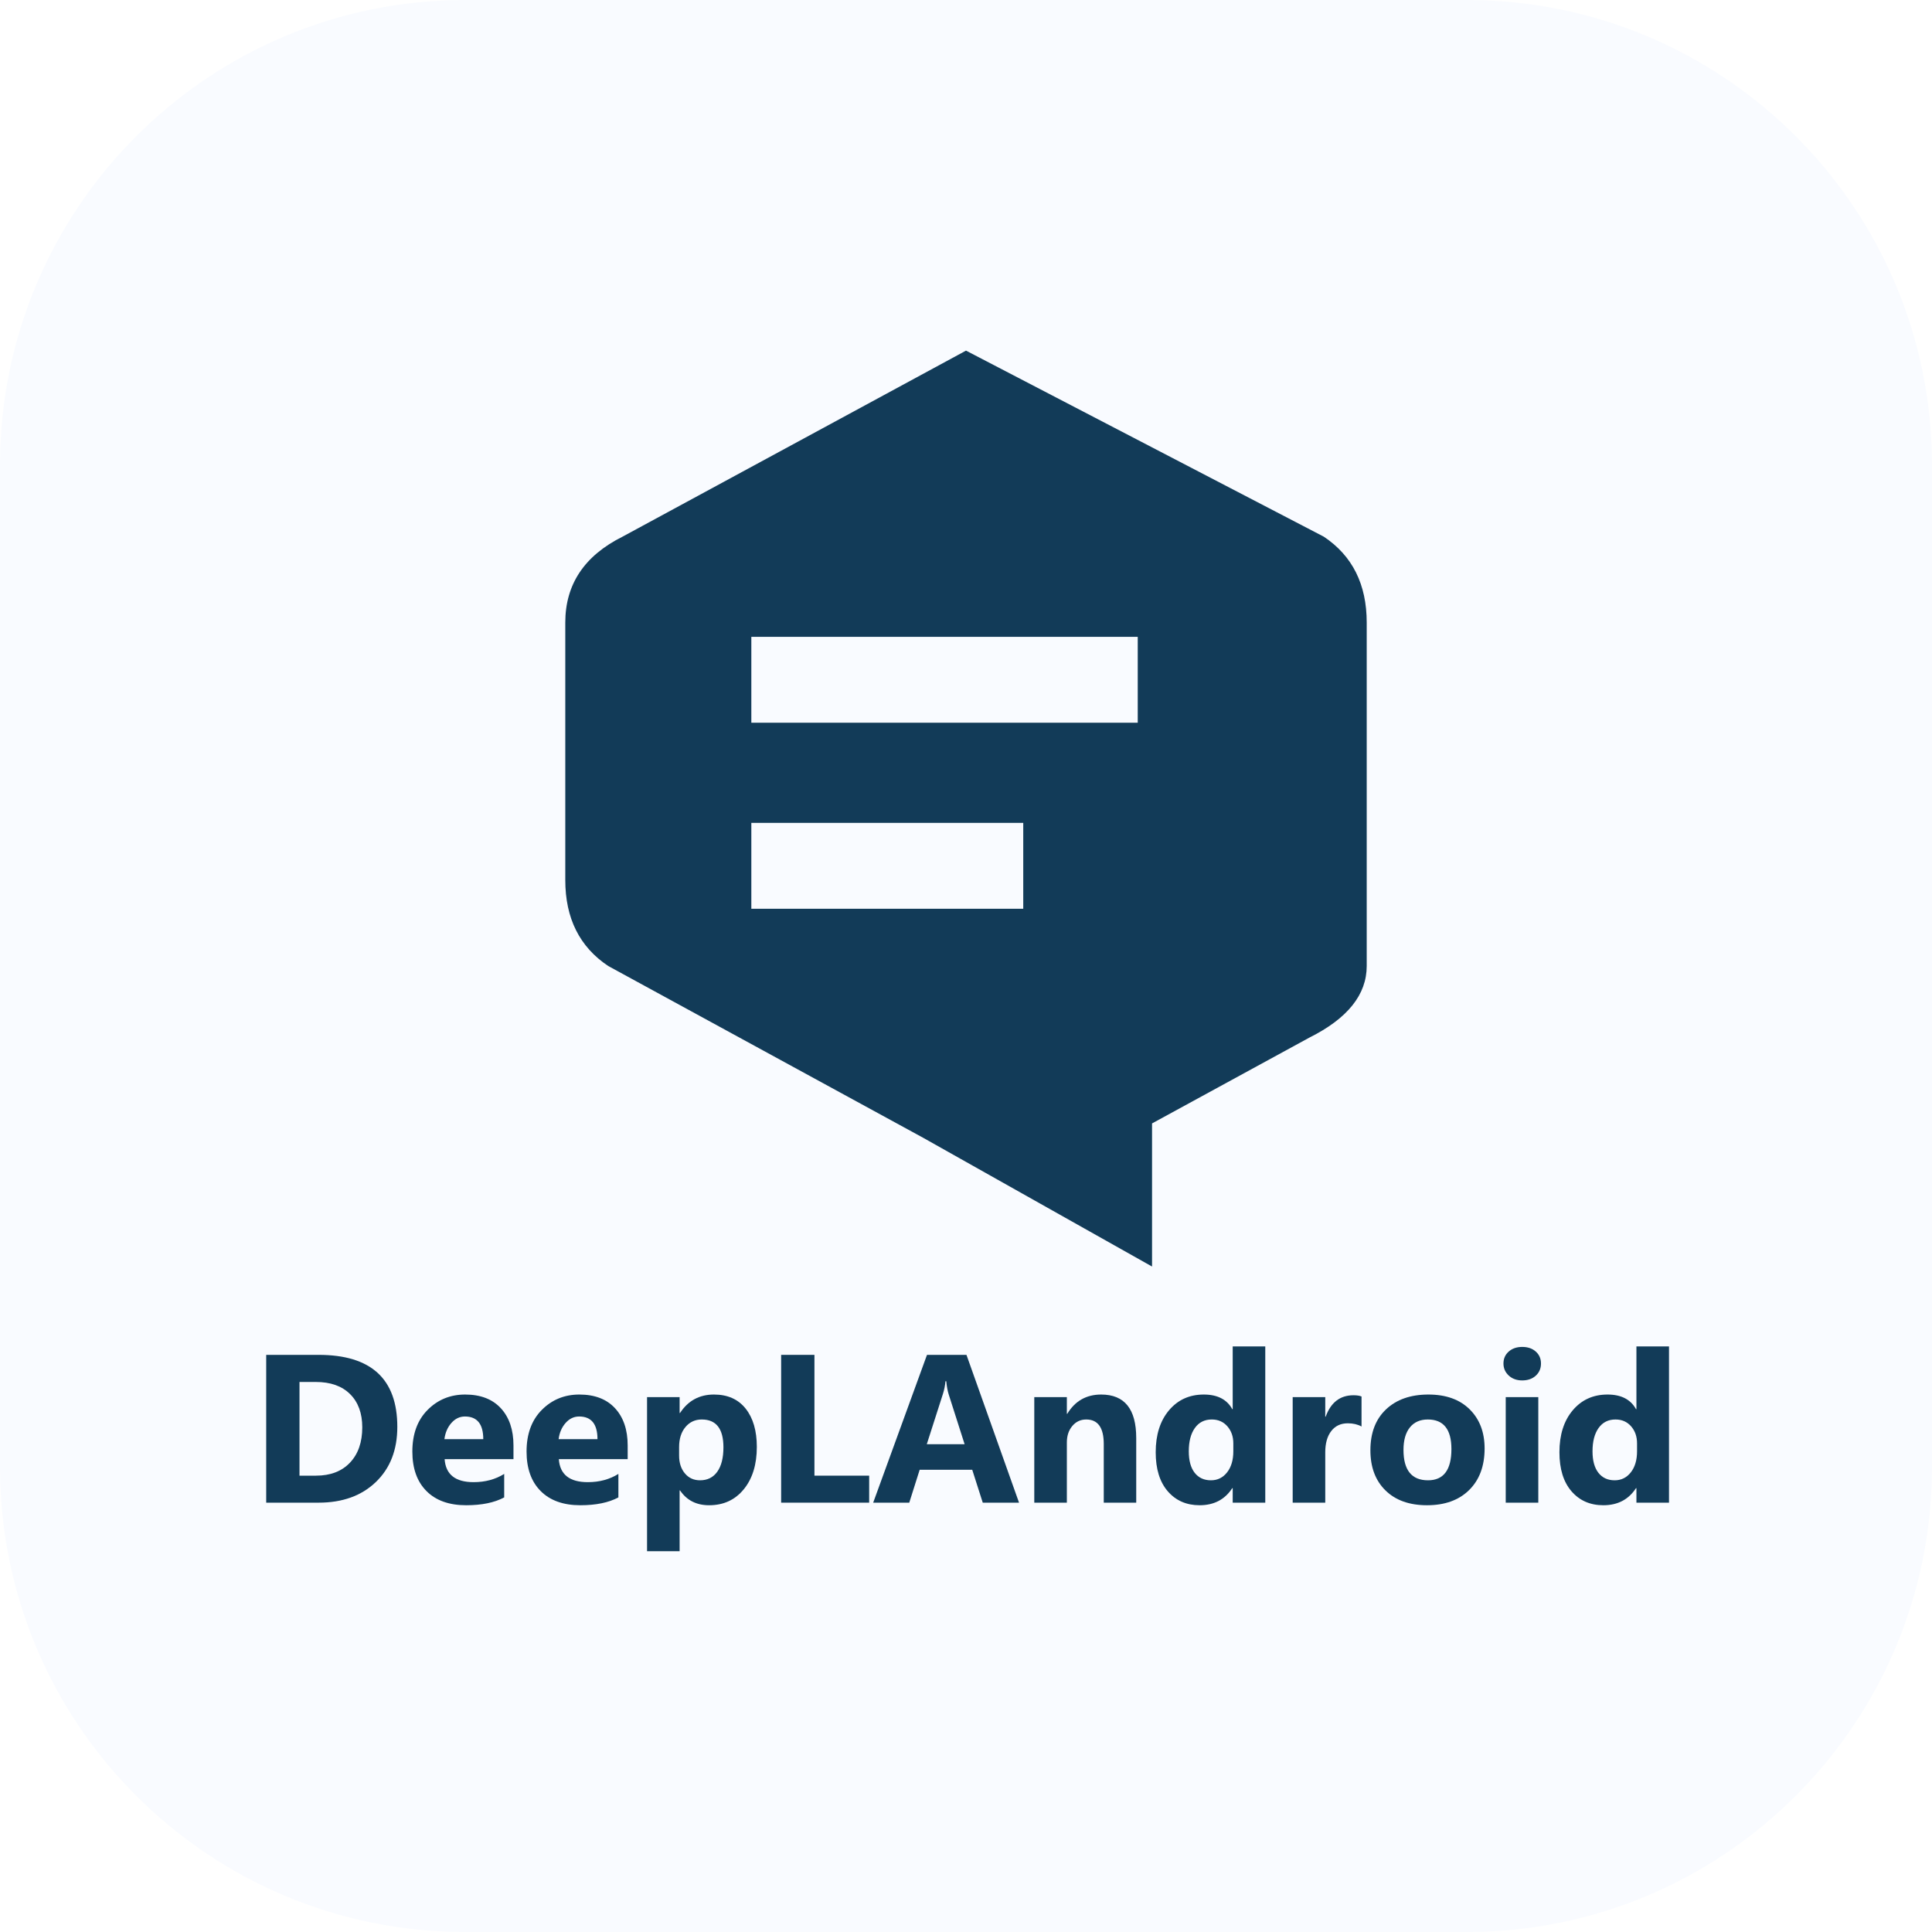
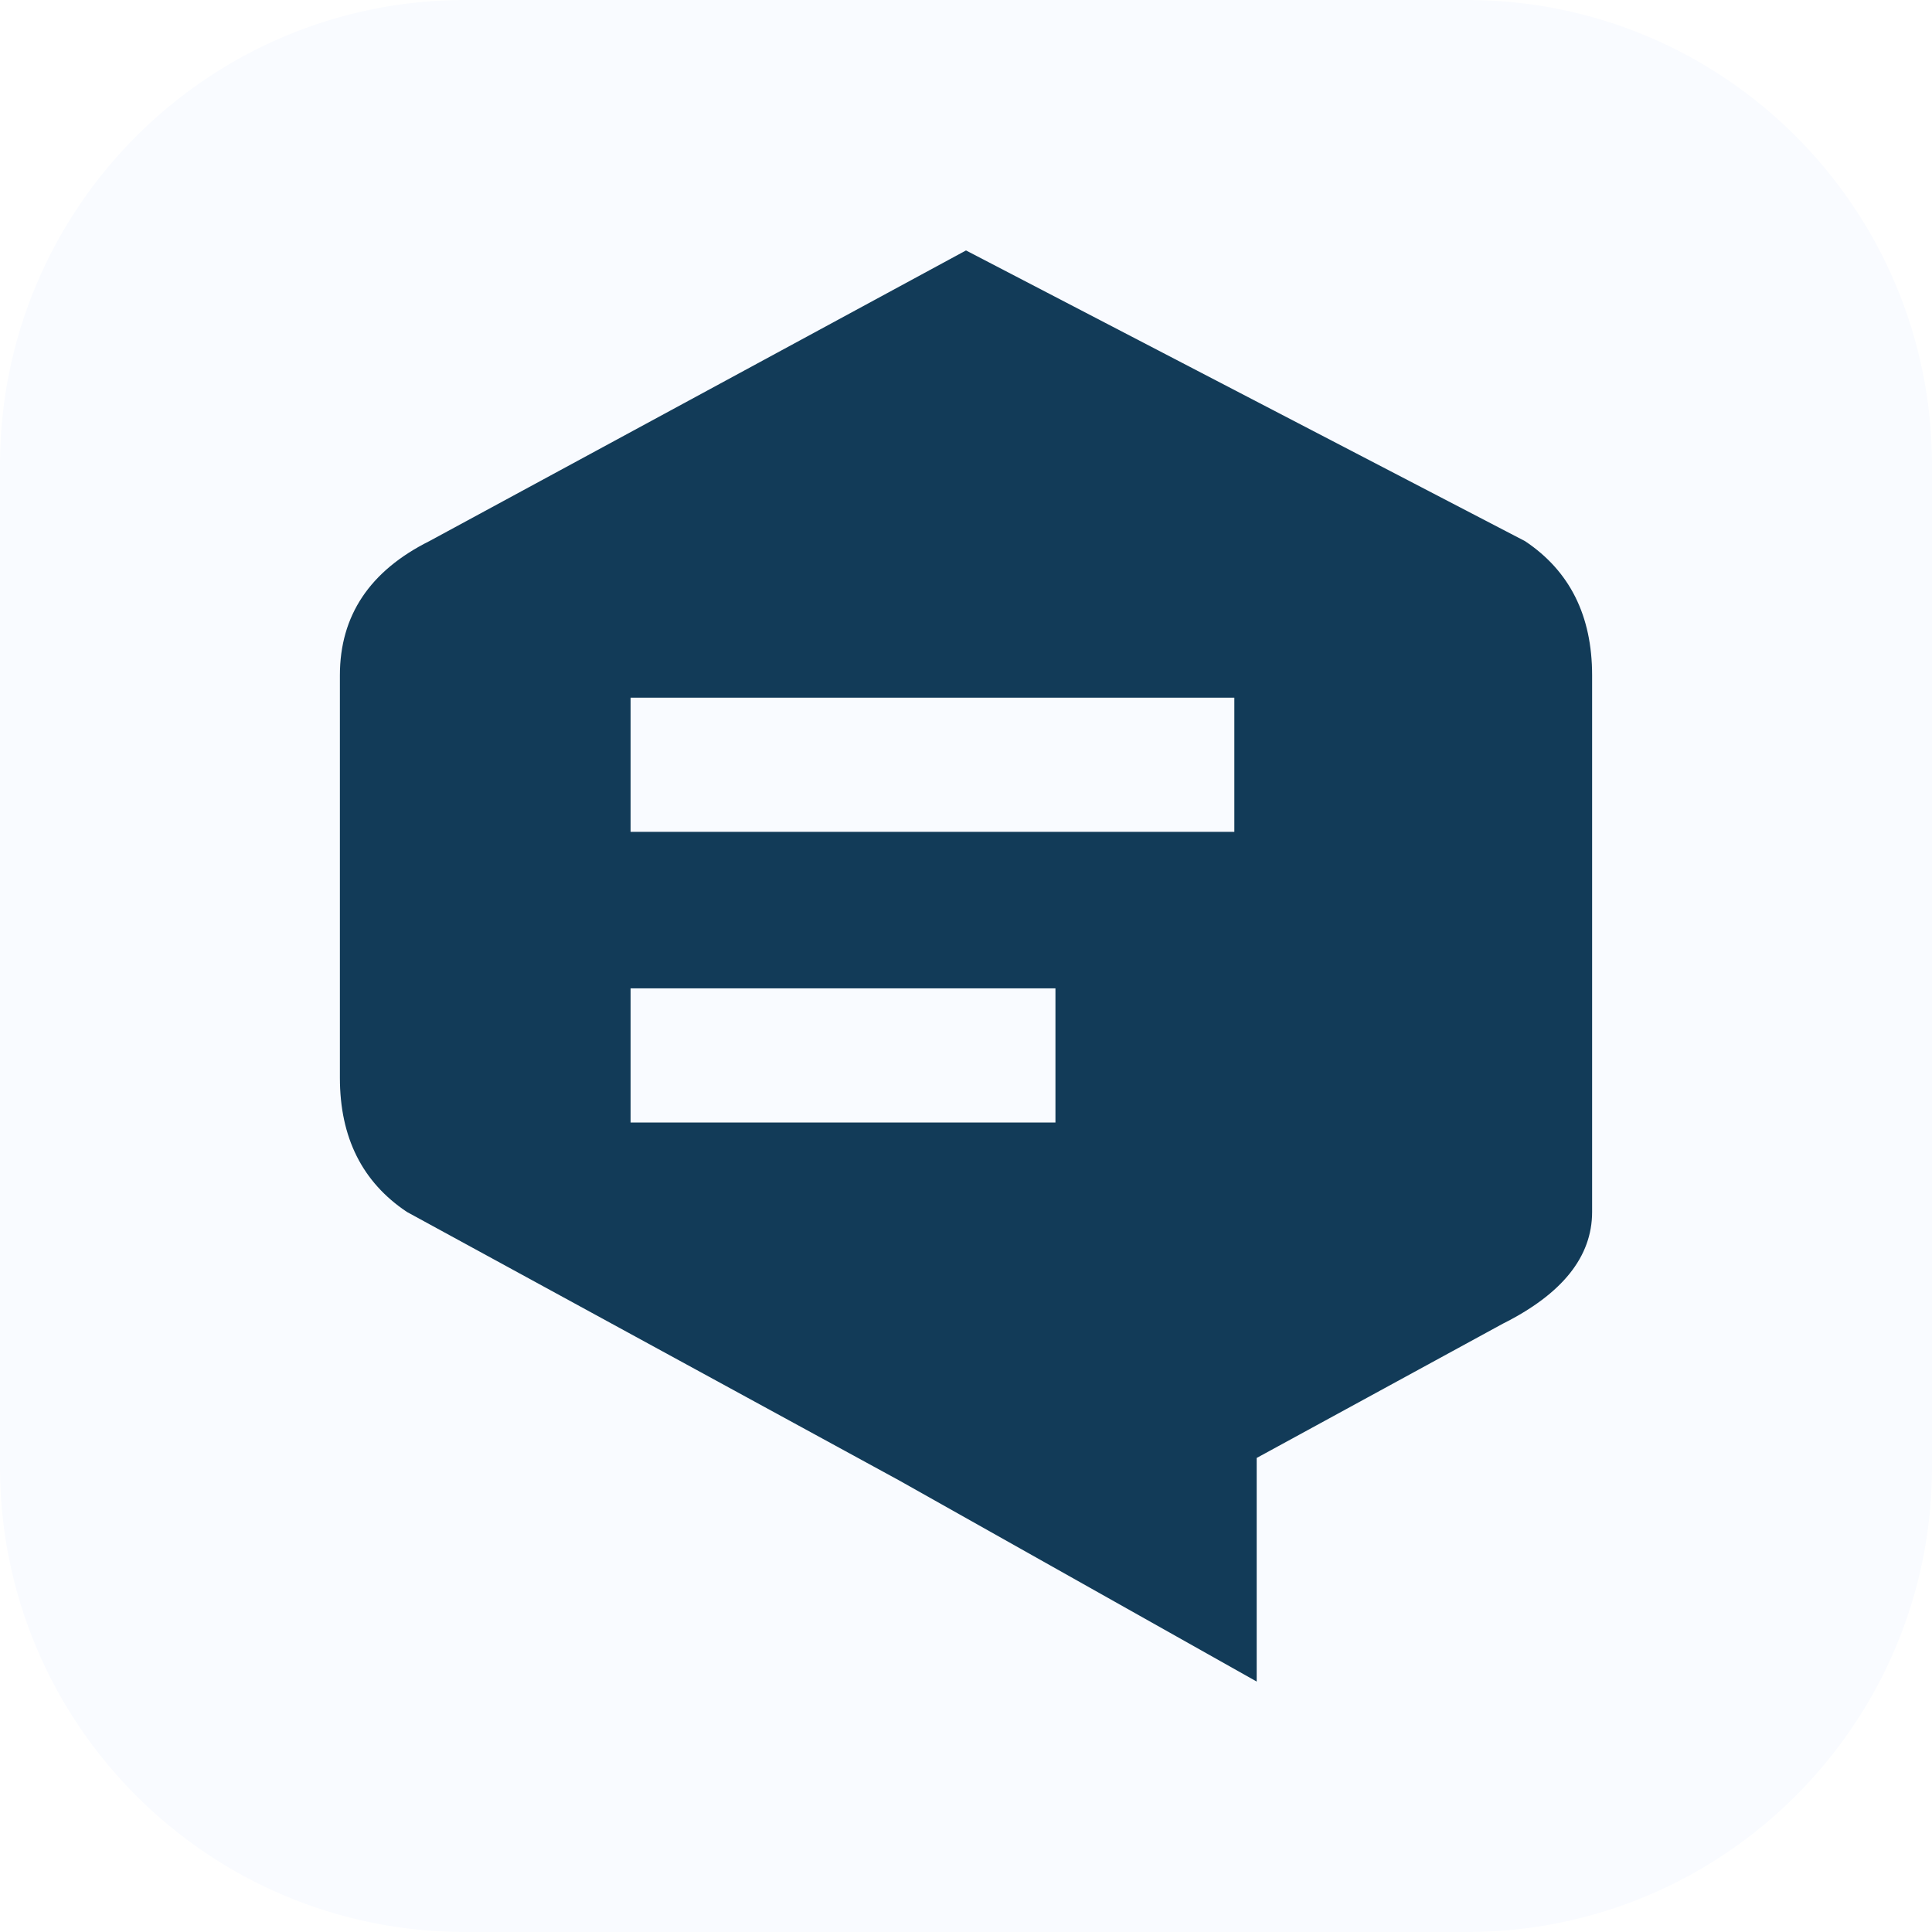
<svg xmlns="http://www.w3.org/2000/svg" viewBox="0 0 108 108" width="108" height="108" role="img" aria-label="DeepLAndroid">
  <rect width="108" height="108" rx="26" fill="#f9fbff" />
  <g fill="#123b58" style="color:#123b58">
-     <g transform="translate(10.8 2) scale(.8)">
+     <g transform="translate(-13.5 -13.5) scale(1.25)">
      <path fill="currentColor" fill-rule="nonzero" d="M54 22L79 35Q82 37 82 41V65Q82 68 78 70L67 76V86L51 77L29 65Q26 63 26 59V41Q26 37 30 35Z M39 42V48H66V42Z M39 55V61H58V55Z" />
    </g>
-     <path transform="translate(13.9359 84) scale(0.005762 -0.005762)" d="M164 0V1434H672Q1436 1434 1436 735Q1436 400 1227.5 200.0Q1019 0 672 0ZM487 1171V262H647Q857 262 976.5 388.0Q1096 514 1096 731Q1096 936 977.5 1053.5Q859 1171 645 1171Z" />
-     <path transform="translate(22.6361 84) scale(0.005762 -0.005762)" d="M1053 422H385Q401 199 666 199Q835 199 963 279V51Q821 -25 594 -25Q346 -25 209.0 112.5Q72 250 72 496Q72 751 220.0 900.0Q368 1049 584 1049Q808 1049 930.5 916.0Q1053 783 1053 555ZM760 616Q760 836 582 836Q506 836 450.5 773.0Q395 710 383 616Z" />
-     <path transform="translate(29.0201 84) scale(0.005762 -0.005762)" d="M1053 422H385Q401 199 666 199Q835 199 963 279V51Q821 -25 594 -25Q346 -25 209.0 112.5Q72 250 72 496Q72 751 220.0 900.0Q368 1049 584 1049Q808 1049 930.5 916.0Q1053 783 1053 555ZM760 616Q760 836 582 836Q506 836 450.5 773.0Q395 710 383 616Z" />
-     <path transform="translate(35.4041 84) scale(0.005762 -0.005762)" d="M453 119H449V-471H133V1024H449V870H453Q570 1049 782 1049Q981 1049 1089.5 912.5Q1198 776 1198 541Q1198 285 1071.5 130.0Q945 -25 735 -25Q550 -25 453 119ZM444 539V457Q444 351 500.0 284.0Q556 217 647 217Q755 217 814.5 300.5Q874 384 874 537Q874 807 664 807Q567 807 505.5 733.5Q444 660 444 539Z" />
-     <path transform="translate(42.7214 84) scale(0.005762 -0.005762)" d="M1018 0H164V1434H487V262H1018Z" />
-     <path transform="translate(48.754 84) scale(0.005762 -0.005762)" d="M1425 0H1073L971 319H461L360 0H10L532 1434H915ZM897 567 743 1049Q726 1103 719 1178H711Q706 1115 686 1053L530 567Z" />
-     <path transform="translate(57.0508 84) scale(0.005762 -0.005762)" d="M1122 0H807V569Q807 807 637 807Q555 807 502.0 744.0Q449 681 449 584V0H133V1024H449V862H453Q566 1049 782 1049Q1122 1049 1122 627Z" />
-     <path transform="translate(64.1896 84) scale(0.005762 -0.005762)" d="M1135 0H819V141H815Q707 -25 498 -25Q306 -25 189.0 110.5Q72 246 72 489Q72 743 201.0 896.0Q330 1049 539 1049Q737 1049 815 907H819V1516H1135ZM825 498V575Q825 675 767.0 741.0Q709 807 616 807Q511 807 452.0 724.5Q393 642 393 498Q393 363 450.0 290.0Q507 217 608 217Q704 217 764.5 294.0Q825 371 825 498Z" />
-     <path transform="translate(71.4955 84) scale(0.005762 -0.005762)" d="M801 739Q744 770 668 770Q565 770 507.0 694.5Q449 619 449 489V0H133V1024H449V834H453Q528 1042 723 1042Q773 1042 801 1030Z" />
-     <path transform="translate(76.1913 84) scale(0.005762 -0.005762)" d="M621 -25Q365 -25 218.5 118.5Q72 262 72 508Q72 762 224.0 905.5Q376 1049 635 1049Q890 1049 1035.0 905.5Q1180 762 1180 526Q1180 271 1030.5 123.0Q881 -25 621 -25ZM629 807Q517 807 455.0 730.0Q393 653 393 512Q393 217 631 217Q858 217 858 520Q858 807 629 807Z" />
-     <path transform="translate(83.4049 84) scale(0.005762 -0.005762)" d="M293 1186Q213 1186 162.0 1233.5Q111 1281 111 1350Q111 1421 162.0 1466.0Q213 1511 293 1511Q374 1511 424.5 1466.0Q475 1421 475 1350Q475 1278 424.5 1232.0Q374 1186 293 1186ZM449 0H133V1024H449Z" />
-     <path transform="translate(86.7583 84) scale(0.005762 -0.005762)" d="M1135 0H819V141H815Q707 -25 498 -25Q306 -25 189.0 110.5Q72 246 72 489Q72 743 201.0 896.0Q330 1049 539 1049Q737 1049 815 907H819V1516H1135ZM825 498V575Q825 675 767.0 741.0Q709 807 616 807Q511 807 452.0 724.5Q393 642 393 498Q393 363 450.0 290.0Q507 217 608 217Q704 217 764.5 294.0Q825 371 825 498Z" />
  </g>
</svg>
